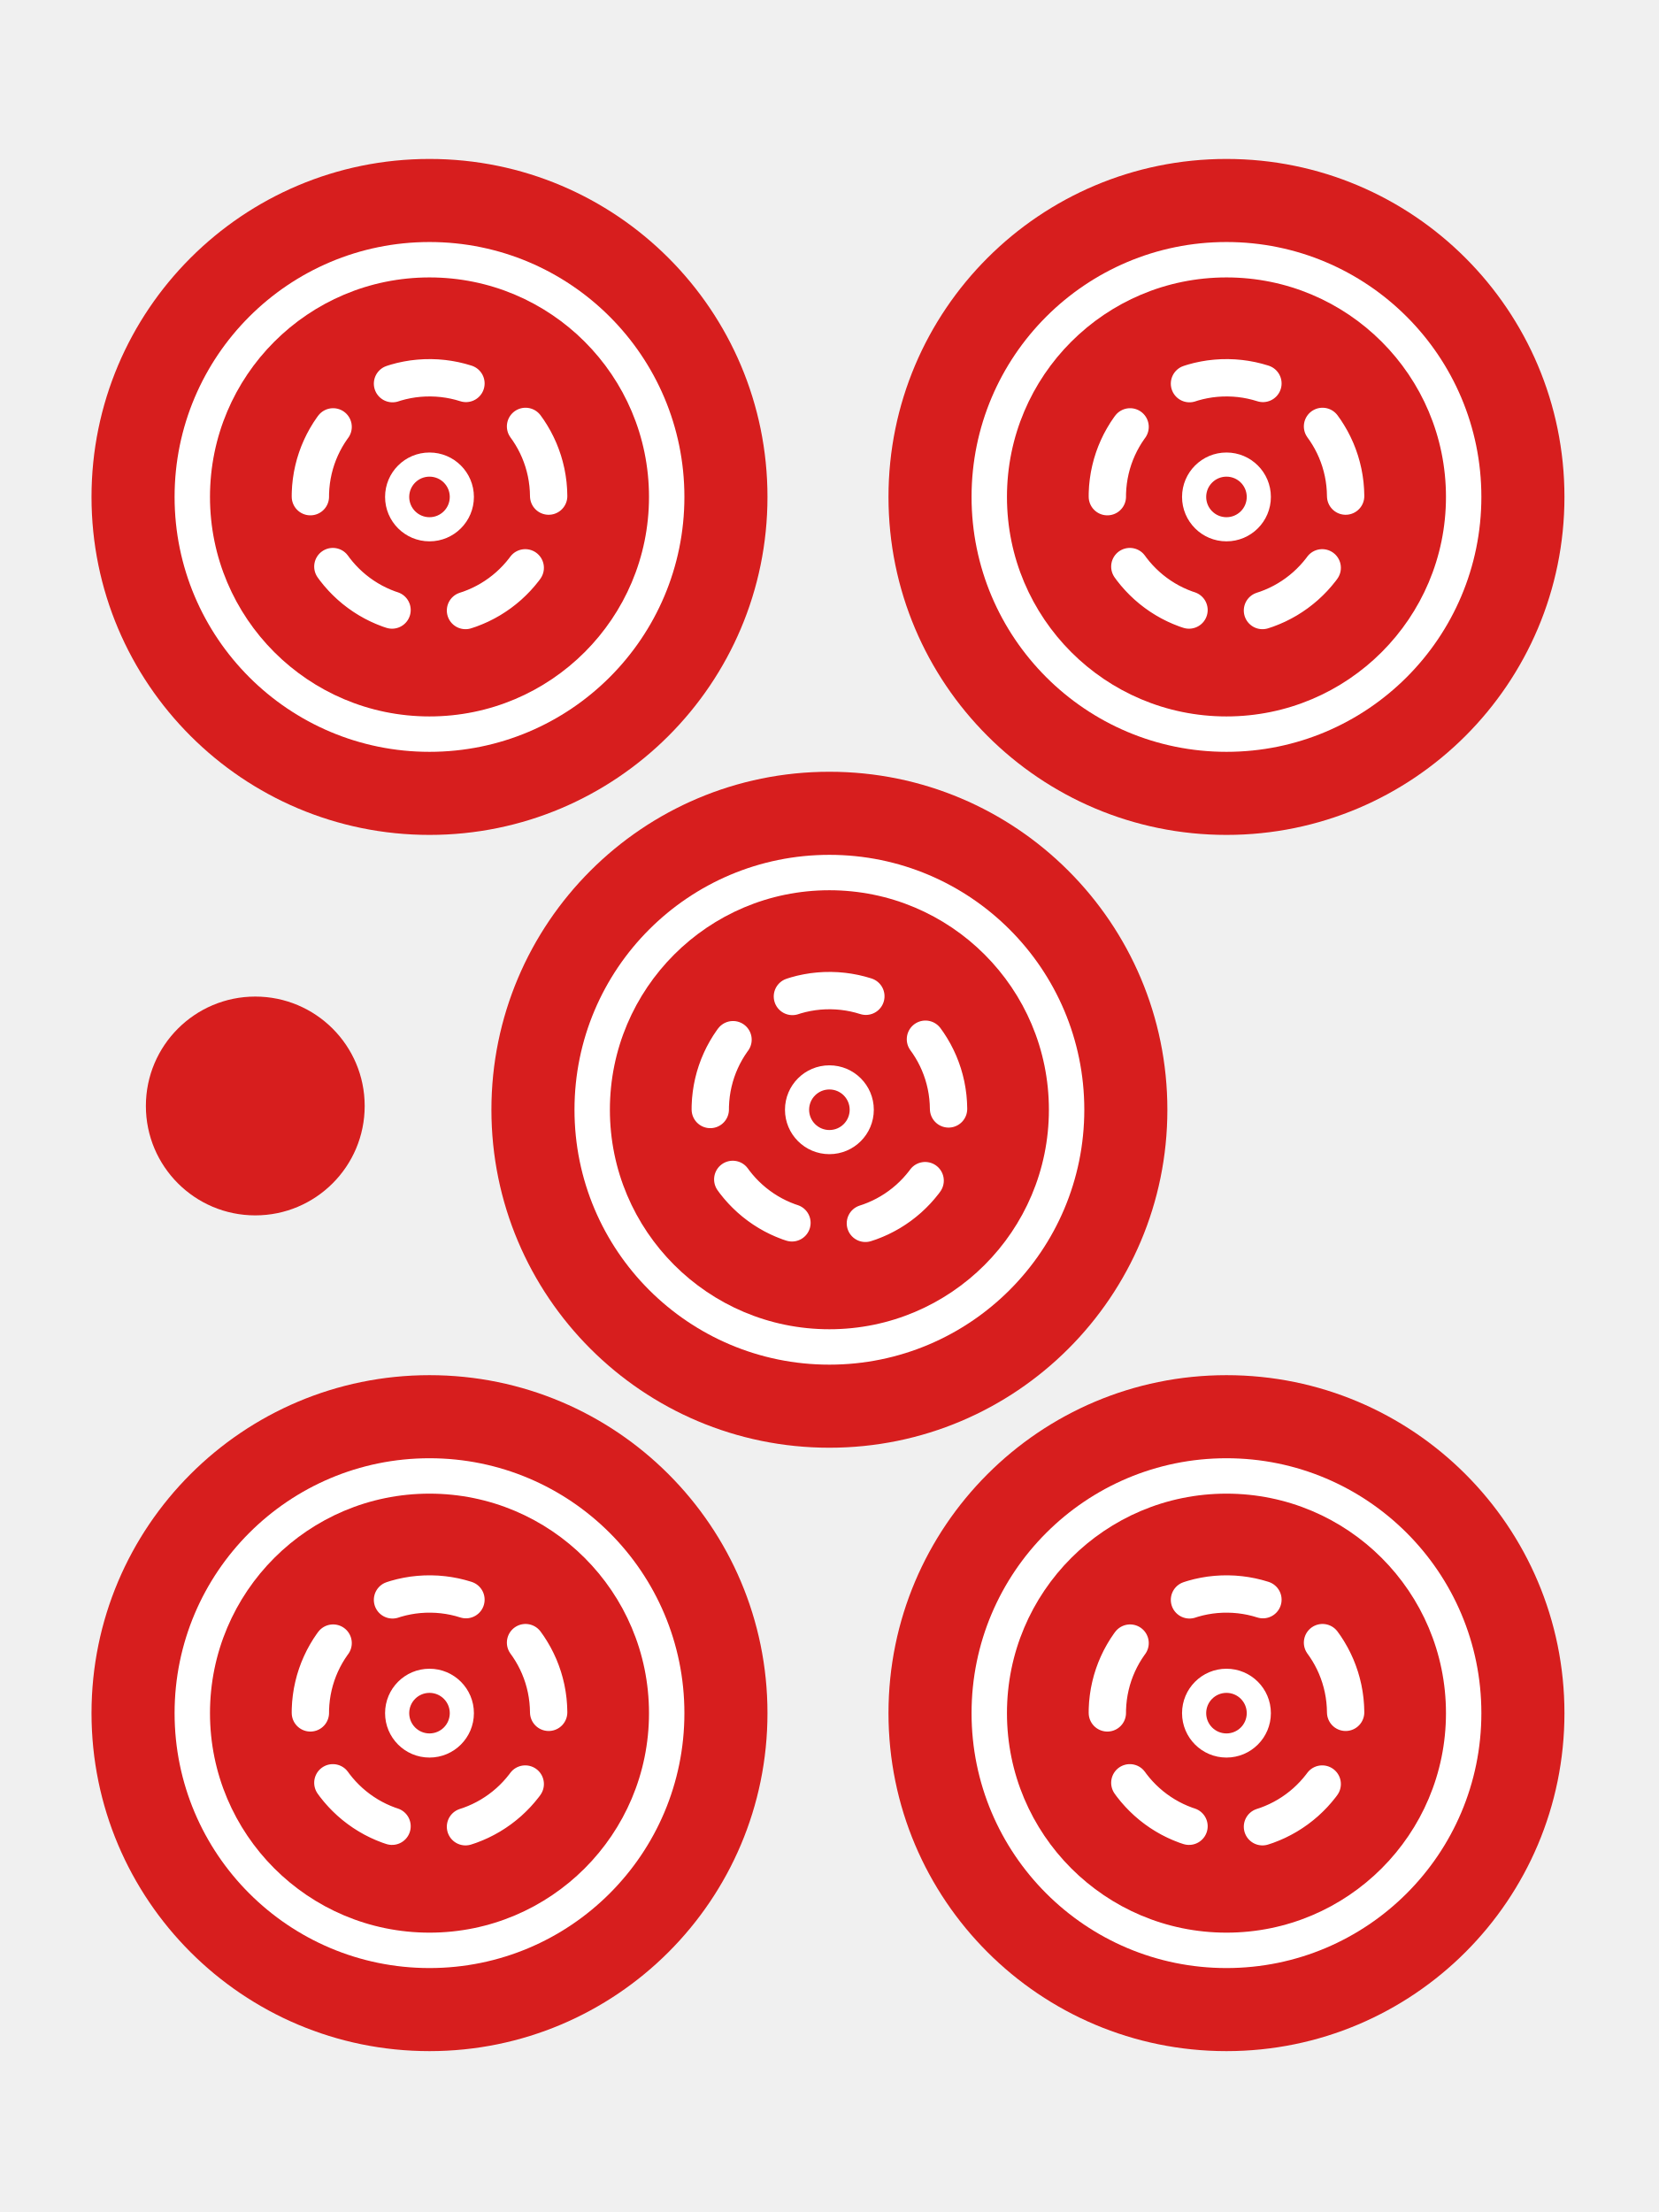
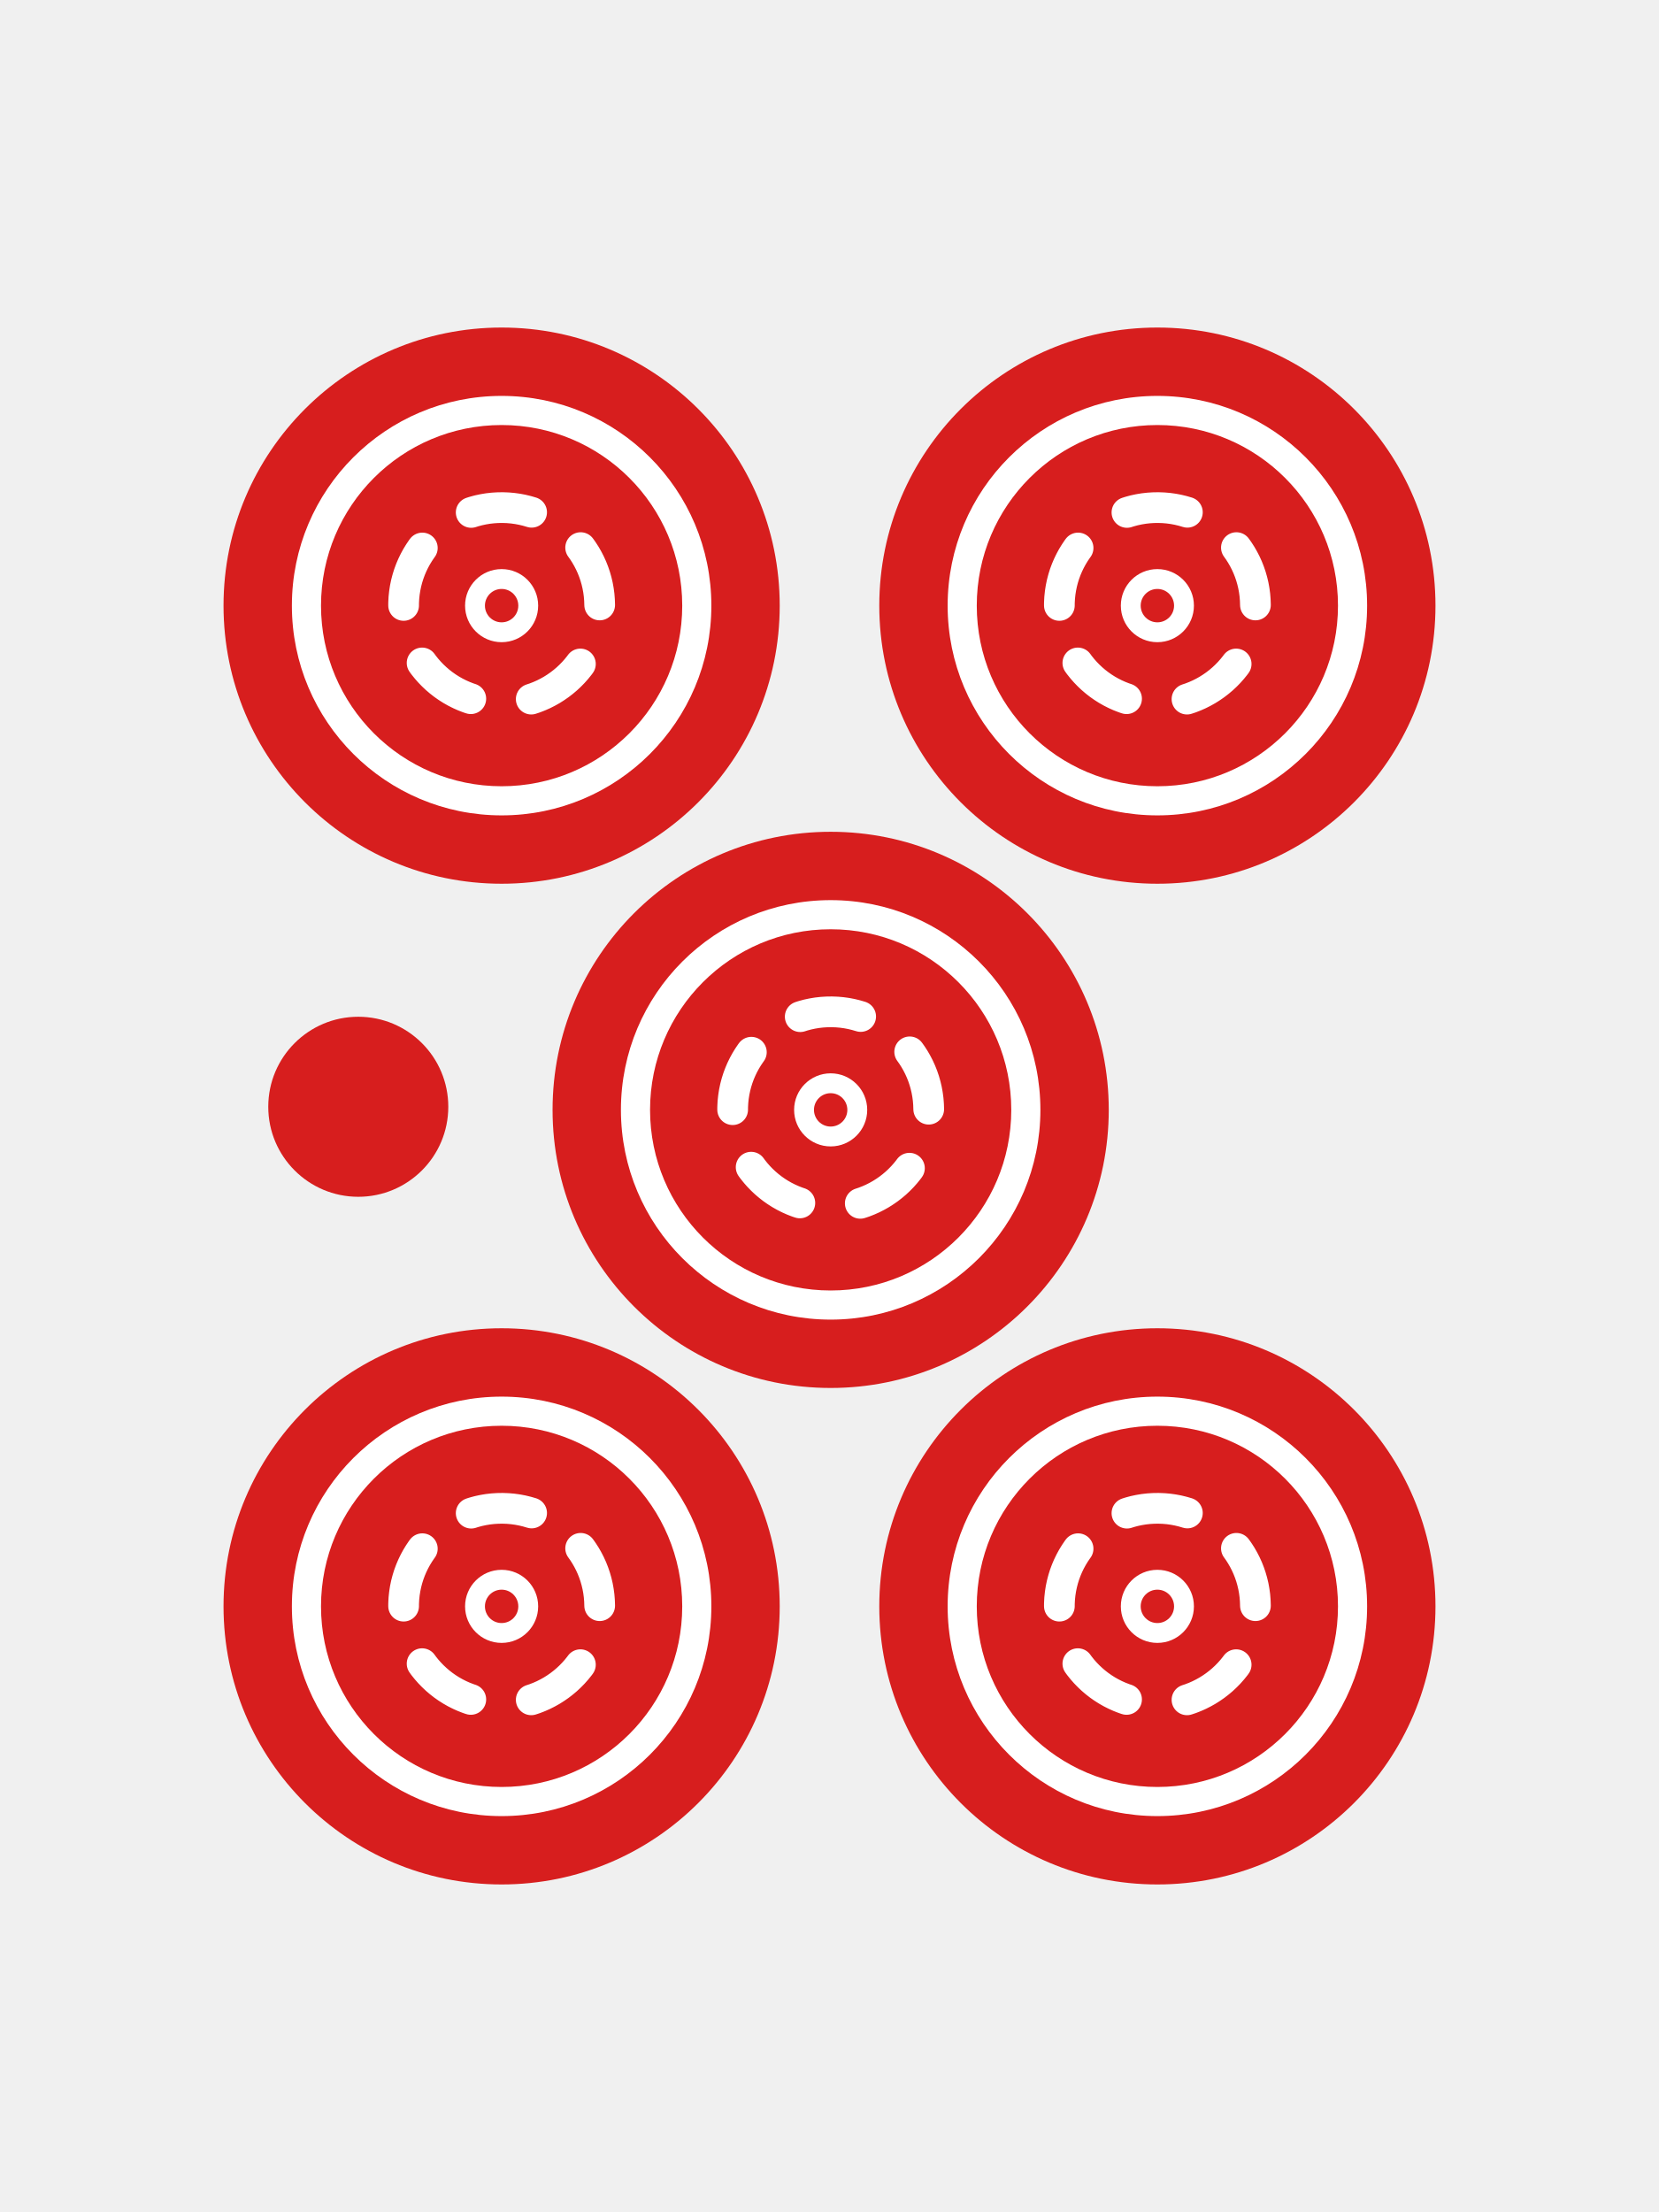
- <svg xmlns="http://www.w3.org/2000/svg" xmlns:ns1="http://www.openswatchbook.org/uri/2009/osb" width="300" height="400" viewBox="0 0 300 400" id="svg2" version="1.1">
+ <svg xmlns="http://www.w3.org/2000/svg" xmlns:ns1="http://www.openswatchbook.org/uri/2009/osb" width="300" height="400" viewBox="-30.243 -43.243 359.937 486.138" id="svg2" version="1.1">
  <defs id="defs4">
    <linearGradient id="linearGradient10055" ns1:paint="solid">
      <stop style="stop-color:#000000;stop-opacity:1;" offset="0" id="stop10057" />
    </linearGradient>
    <marker orient="auto" refY="0" refX="0" id="Arrow1Lstart" style="overflow:visible">
      <path id="path4978" d="M 0,0 5,-5 -12.5,0 5,5 0,0 Z" style="fill:#000000;fill-opacity:1;fill-rule:evenodd;stroke:#ff5c00;stroke-width:1pt;stroke-opacity:1" transform="matrix(0.8,0,0,0.8,10,0)" />
    </marker>
    <clipPath clipPathUnits="userSpaceOnUse" id="clipPath4243">
      <circle style="opacity:1;fill:#000000;fill-opacity:0.297;fill-rule:nonzero;stroke:#000000;stroke-width:19.133;stroke-linecap:butt;stroke-linejoin:round;stroke-miterlimit:4;stroke-dasharray:none;stroke-dashoffset:0;stroke-opacity:1" id="circle4245" cx="-264.66" cy="-198.207" r="293.954" />
    </clipPath>
    <clipPath clipPathUnits="userSpaceOnUse" id="clipPath7847">
      <ellipse style="opacity:1;fill:#822600;fill-opacity:1;fill-rule:nonzero;stroke:none;stroke-width:12;stroke-linecap:round;stroke-linejoin:round;stroke-miterlimit:4;stroke-dasharray:none;stroke-dashoffset:0;stroke-opacity:1" id="ellipse7849" cx="394" cy="552.362" rx="349.495" ry="216" />
    </clipPath>
    <clipPath clipPathUnits="userSpaceOnUse" id="clipPath4243-1">
      <circle style="opacity:1;fill:#000000;fill-opacity:0.297;fill-rule:nonzero;stroke:#000000;stroke-width:19.133;stroke-linecap:butt;stroke-linejoin:round;stroke-miterlimit:4;stroke-dasharray:none;stroke-dashoffset:0;stroke-opacity:1" id="circle4245-4" cx="-264.66" cy="-198.207" r="293.954" />
    </clipPath>
    <clipPath clipPathUnits="userSpaceOnUse" id="clipPath7876">
      <circle style="opacity:1;fill:#000000;fill-opacity:0.297;fill-rule:nonzero;stroke:#000000;stroke-width:19.133;stroke-linecap:butt;stroke-linejoin:round;stroke-miterlimit:4;stroke-dasharray:none;stroke-dashoffset:0;stroke-opacity:1" id="circle7878" cx="-264.66" cy="-198.207" r="293.954" />
    </clipPath>
    <clipPath clipPathUnits="userSpaceOnUse" id="clipPath14693">
      <rect style="opacity:1;fill:#a53c3c;fill-opacity:1;fill-rule:nonzero;stroke:none;stroke-width:8;stroke-linecap:round;stroke-linejoin:round;stroke-miterlimit:4;stroke-dasharray:none;stroke-dashoffset:0;stroke-opacity:1" id="rect14695" width="131.784" height="168.821" x="-332.596" y="383.498" rx="1.255" ry="3.751" transform="matrix(0.9993908,-0.03489951,0.03489951,0.9993908,0,0)" />
    </clipPath>
    <clipPath clipPathUnits="userSpaceOnUse" id="clipPath14952">
      <ellipse style="opacity:1;fill:#a53c3c;fill-opacity:1;fill-rule:nonzero;stroke:none;stroke-width:7;stroke-linecap:round;stroke-linejoin:round;stroke-miterlimit:4;stroke-dasharray:none;stroke-dashoffset:0;stroke-opacity:1" id="ellipse14954" cx="-271.344" cy="647.256" rx="69.057" ry="116.911" transform="matrix(0.9993908,-0.03489951,0.03489951,0.9993908,0,0)" />
    </clipPath>
    <pattern y="0" x="0" height="6" width="6" patternUnits="userSpaceOnUse" id="EMFhbasepattern" />
  </defs>
  <g id="layer1" transform="translate(0,-652.3622)">
    <g id="g7942" transform="translate(4.6993944e-7,0.67748)">
      <g id="g7728" transform="matrix(1.022735,0,0,1.022735,288.325,245.0186)">
        <circle r="59.759" cy="485.489" cx="-205.976" id="circle7730" style="opacity:1;fill:#d71e1e;fill-opacity:1;fill-rule:nonzero;stroke:none;stroke-width:8;stroke-linecap:round;stroke-linejoin:round;stroke-miterlimit:4;stroke-dasharray:none;stroke-dashoffset:0;stroke-opacity:1" />
        <circle r="45.07" cy="485.489" cx="-205.976" id="circle7732" style="opacity:1;fill:#ffffff;fill-opacity:1;fill-rule:nonzero;stroke:none;stroke-width:8;stroke-linecap:round;stroke-linejoin:round;stroke-miterlimit:4;stroke-dasharray:none;stroke-dashoffset:0;stroke-opacity:1" />
        <circle r="38.811" cy="485.489" cx="-205.976" id="circle7734" style="opacity:1;fill:#d71e1e;fill-opacity:1;fill-rule:nonzero;stroke:none;stroke-width:8;stroke-linecap:round;stroke-linejoin:round;stroke-miterlimit:4;stroke-dasharray:none;stroke-dashoffset:0;stroke-opacity:1" />
        <path style="opacity:1;fill:none;fill-opacity:0.297;fill-rule:nonzero;stroke:#ffffff;stroke-width:6.6;stroke-linecap:round;stroke-linejoin:round;stroke-miterlimit:4;stroke-dasharray:13.201, 13.201;stroke-dashoffset:0;stroke-opacity:1" id="path7736" d="m -188.246,-484.058 a 21.069,21.069 0 0 1 -20.673,21.065 21.069,21.069 0 0 1 -21.45,-20.273 21.069,21.069 0 0 1 19.866,-21.827 21.069,21.069 0 0 1 22.197,19.452" transform="matrix(0.9999763,-0.00689127,-0.00689127,-0.9999763,0,0)" />
        <circle r="7.853" cy="485.489" cx="-205.976" id="circle7738" style="opacity:1;fill:#ffffff;fill-opacity:1;fill-rule:nonzero;stroke:none;stroke-width:8;stroke-linecap:round;stroke-linejoin:round;stroke-miterlimit:4;stroke-dasharray:none;stroke-dashoffset:0;stroke-opacity:1" />
        <circle r="3.586" cy="485.489" cx="-205.976" id="circle7740" style="opacity:1;fill:#d71e1e;fill-opacity:1;fill-rule:nonzero;stroke:none;stroke-width:8;stroke-linecap:round;stroke-linejoin:round;stroke-miterlimit:4;stroke-dasharray:none;stroke-dashoffset:0;stroke-opacity:1" />
      </g>
      <g transform="matrix(1.022735,0,0,1.022735,432.4431,245.0186)" id="g7784">
        <circle style="opacity:1;fill:#d71e1e;fill-opacity:1;fill-rule:nonzero;stroke:none;stroke-width:8;stroke-linecap:round;stroke-linejoin:round;stroke-miterlimit:4;stroke-dasharray:none;stroke-dashoffset:0;stroke-opacity:1" id="circle7786" cx="-205.976" cy="485.489" r="59.759" />
        <circle style="opacity:1;fill:#ffffff;fill-opacity:1;fill-rule:nonzero;stroke:none;stroke-width:8;stroke-linecap:round;stroke-linejoin:round;stroke-miterlimit:4;stroke-dasharray:none;stroke-dashoffset:0;stroke-opacity:1" id="circle7788" cx="-205.976" cy="485.489" r="45.07" />
        <circle style="opacity:1;fill:#d71e1e;fill-opacity:1;fill-rule:nonzero;stroke:none;stroke-width:8;stroke-linecap:round;stroke-linejoin:round;stroke-miterlimit:4;stroke-dasharray:none;stroke-dashoffset:0;stroke-opacity:1" id="circle7790" cx="-205.976" cy="485.489" r="38.811" />
        <path transform="matrix(0.9999763,-0.00689127,-0.00689127,-0.9999763,0,0)" d="m -188.246,-484.058 a 21.069,21.069 0 0 1 -20.673,21.065 21.069,21.069 0 0 1 -21.45,-20.273 21.069,21.069 0 0 1 19.866,-21.827 21.069,21.069 0 0 1 22.197,19.452" id="path7792" style="opacity:1;fill:none;fill-opacity:0.297;fill-rule:nonzero;stroke:#ffffff;stroke-width:6.6;stroke-linecap:round;stroke-linejoin:round;stroke-miterlimit:4;stroke-dasharray:13.201, 13.201;stroke-dashoffset:0;stroke-opacity:1" />
        <circle style="opacity:1;fill:#ffffff;fill-opacity:1;fill-rule:nonzero;stroke:none;stroke-width:8;stroke-linecap:round;stroke-linejoin:round;stroke-miterlimit:4;stroke-dasharray:none;stroke-dashoffset:0;stroke-opacity:1" id="circle7794" cx="-205.976" cy="485.489" r="7.853" />
        <circle style="opacity:1;fill:#d71e1e;fill-opacity:1;fill-rule:nonzero;stroke:none;stroke-width:8;stroke-linecap:round;stroke-linejoin:round;stroke-miterlimit:4;stroke-dasharray:none;stroke-dashoffset:0;stroke-opacity:1" id="circle7796" cx="-205.976" cy="485.489" r="3.586" />
      </g>
      <g transform="matrix(1.022735,0,0,1.022735,288.325,464.9497)" id="g7798">
        <circle style="opacity:1;fill:#d71e1e;fill-opacity:1;fill-rule:nonzero;stroke:none;stroke-width:8;stroke-linecap:round;stroke-linejoin:round;stroke-miterlimit:4;stroke-dasharray:none;stroke-dashoffset:0;stroke-opacity:1" id="circle7800" cx="-205.976" cy="485.489" r="59.759" />
        <circle style="opacity:1;fill:#ffffff;fill-opacity:1;fill-rule:nonzero;stroke:none;stroke-width:8;stroke-linecap:round;stroke-linejoin:round;stroke-miterlimit:4;stroke-dasharray:none;stroke-dashoffset:0;stroke-opacity:1" id="circle7802" cx="-205.976" cy="485.489" r="45.07" />
        <circle style="opacity:1;fill:#d71e1e;fill-opacity:1;fill-rule:nonzero;stroke:none;stroke-width:8;stroke-linecap:round;stroke-linejoin:round;stroke-miterlimit:4;stroke-dasharray:none;stroke-dashoffset:0;stroke-opacity:1" id="circle7804" cx="-205.976" cy="485.489" r="38.811" />
        <path transform="matrix(0.9999763,-0.00689127,-0.00689127,-0.9999763,0,0)" d="m -188.246,-484.058 a 21.069,21.069 0 0 1 -20.673,21.065 21.069,21.069 0 0 1 -21.45,-20.273 21.069,21.069 0 0 1 19.866,-21.827 21.069,21.069 0 0 1 22.197,19.452" id="path7806" style="opacity:1;fill:none;fill-opacity:0.297;fill-rule:nonzero;stroke:#ffffff;stroke-width:6.6;stroke-linecap:round;stroke-linejoin:round;stroke-miterlimit:4;stroke-dasharray:13.201, 13.201;stroke-dashoffset:0;stroke-opacity:1" />
        <circle style="opacity:1;fill:#ffffff;fill-opacity:1;fill-rule:nonzero;stroke:none;stroke-width:8;stroke-linecap:round;stroke-linejoin:round;stroke-miterlimit:4;stroke-dasharray:none;stroke-dashoffset:0;stroke-opacity:1" id="circle7808" cx="-205.976" cy="485.489" r="7.853" />
        <circle style="opacity:1;fill:#d71e1e;fill-opacity:1;fill-rule:nonzero;stroke:none;stroke-width:8;stroke-linecap:round;stroke-linejoin:round;stroke-miterlimit:4;stroke-dasharray:none;stroke-dashoffset:0;stroke-opacity:1" id="circle7810" cx="-205.976" cy="485.489" r="3.586" />
      </g>
      <g id="g7812" transform="matrix(1.022735,0,0,1.022735,432.4431,464.9497)">
        <circle r="59.759" cy="485.489" cx="-205.976" id="circle7814" style="opacity:1;fill:#d71e1e;fill-opacity:1;fill-rule:nonzero;stroke:none;stroke-width:8;stroke-linecap:round;stroke-linejoin:round;stroke-miterlimit:4;stroke-dasharray:none;stroke-dashoffset:0;stroke-opacity:1" />
        <circle r="45.07" cy="485.489" cx="-205.976" id="circle7816" style="opacity:1;fill:#ffffff;fill-opacity:1;fill-rule:nonzero;stroke:none;stroke-width:8;stroke-linecap:round;stroke-linejoin:round;stroke-miterlimit:4;stroke-dasharray:none;stroke-dashoffset:0;stroke-opacity:1" />
        <circle r="38.811" cy="485.489" cx="-205.976" id="circle7818" style="opacity:1;fill:#d71e1e;fill-opacity:1;fill-rule:nonzero;stroke:none;stroke-width:8;stroke-linecap:round;stroke-linejoin:round;stroke-miterlimit:4;stroke-dasharray:none;stroke-dashoffset:0;stroke-opacity:1" />
        <path style="opacity:1;fill:none;fill-opacity:0.297;fill-rule:nonzero;stroke:#ffffff;stroke-width:6.6;stroke-linecap:round;stroke-linejoin:round;stroke-miterlimit:4;stroke-dasharray:13.201, 13.201;stroke-dashoffset:0;stroke-opacity:1" id="path7820" d="m -188.246,-484.058 a 21.069,21.069 0 0 1 -20.673,21.065 21.069,21.069 0 0 1 -21.45,-20.273 21.069,21.069 0 0 1 19.866,-21.827 21.069,21.069 0 0 1 22.197,19.452" transform="matrix(0.9999763,-0.00689127,-0.00689127,-0.9999763,0,0)" />
        <circle r="7.853" cy="485.489" cx="-205.976" id="circle7822" style="opacity:1;fill:#ffffff;fill-opacity:1;fill-rule:nonzero;stroke:none;stroke-width:8;stroke-linecap:round;stroke-linejoin:round;stroke-miterlimit:4;stroke-dasharray:none;stroke-dashoffset:0;stroke-opacity:1" />
        <circle r="3.586" cy="485.489" cx="-205.976" id="circle7824" style="opacity:1;fill:#d71e1e;fill-opacity:1;fill-rule:nonzero;stroke:none;stroke-width:8;stroke-linecap:round;stroke-linejoin:round;stroke-miterlimit:4;stroke-dasharray:none;stroke-dashoffset:0;stroke-opacity:1" />
      </g>
      <g transform="matrix(1.022735,0,0,1.022735,360.6396,355.8352)" id="g7826">
        <circle style="opacity:1;fill:#d71e1e;fill-opacity:1;fill-rule:nonzero;stroke:none;stroke-width:8;stroke-linecap:round;stroke-linejoin:round;stroke-miterlimit:4;stroke-dasharray:none;stroke-dashoffset:0;stroke-opacity:1" id="circle7828" cx="-205.976" cy="485.489" r="59.759" />
        <circle style="opacity:1;fill:#ffffff;fill-opacity:1;fill-rule:nonzero;stroke:none;stroke-width:8;stroke-linecap:round;stroke-linejoin:round;stroke-miterlimit:4;stroke-dasharray:none;stroke-dashoffset:0;stroke-opacity:1" id="circle7830" cx="-205.976" cy="485.489" r="45.07" />
        <circle style="opacity:1;fill:#d71e1e;fill-opacity:1;fill-rule:nonzero;stroke:none;stroke-width:8;stroke-linecap:round;stroke-linejoin:round;stroke-miterlimit:4;stroke-dasharray:none;stroke-dashoffset:0;stroke-opacity:1" id="circle7832" cx="-205.976" cy="485.489" r="38.811" />
        <path transform="matrix(0.9999763,-0.00689127,-0.00689127,-0.9999763,0,0)" d="m -188.246,-484.058 a 21.069,21.069 0 0 1 -20.673,21.065 21.069,21.069 0 0 1 -21.45,-20.273 21.069,21.069 0 0 1 19.866,-21.827 21.069,21.069 0 0 1 22.197,19.452" id="path7834" style="opacity:1;fill:none;fill-opacity:0.297;fill-rule:nonzero;stroke:#ffffff;stroke-width:6.6;stroke-linecap:round;stroke-linejoin:round;stroke-miterlimit:4;stroke-dasharray:13.201, 13.201;stroke-dashoffset:0;stroke-opacity:1" />
        <circle style="opacity:1;fill:#ffffff;fill-opacity:1;fill-rule:nonzero;stroke:none;stroke-width:8;stroke-linecap:round;stroke-linejoin:round;stroke-miterlimit:4;stroke-dasharray:none;stroke-dashoffset:0;stroke-opacity:1" id="circle7836" cx="-205.976" cy="485.489" r="7.853" />
        <circle style="opacity:1;fill:#d71e1e;fill-opacity:1;fill-rule:nonzero;stroke:none;stroke-width:8;stroke-linecap:round;stroke-linejoin:round;stroke-miterlimit:4;stroke-dasharray:none;stroke-dashoffset:0;stroke-opacity:1" id="circle7838" cx="-205.976" cy="485.489" r="3.586" />
      </g>
    </g>
    <circle style="opacity:1;fill:#d71e1e;fill-opacity:1;fill-rule:nonzero;stroke:none;stroke-width:10;stroke-linecap:butt;stroke-linejoin:round;stroke-miterlimit:4;stroke-dasharray:none;stroke-dashoffset:0;stroke-opacity:1" id="path4178" cx="46.163" cy="852.358" r="19.783" />
  </g>
</svg>
